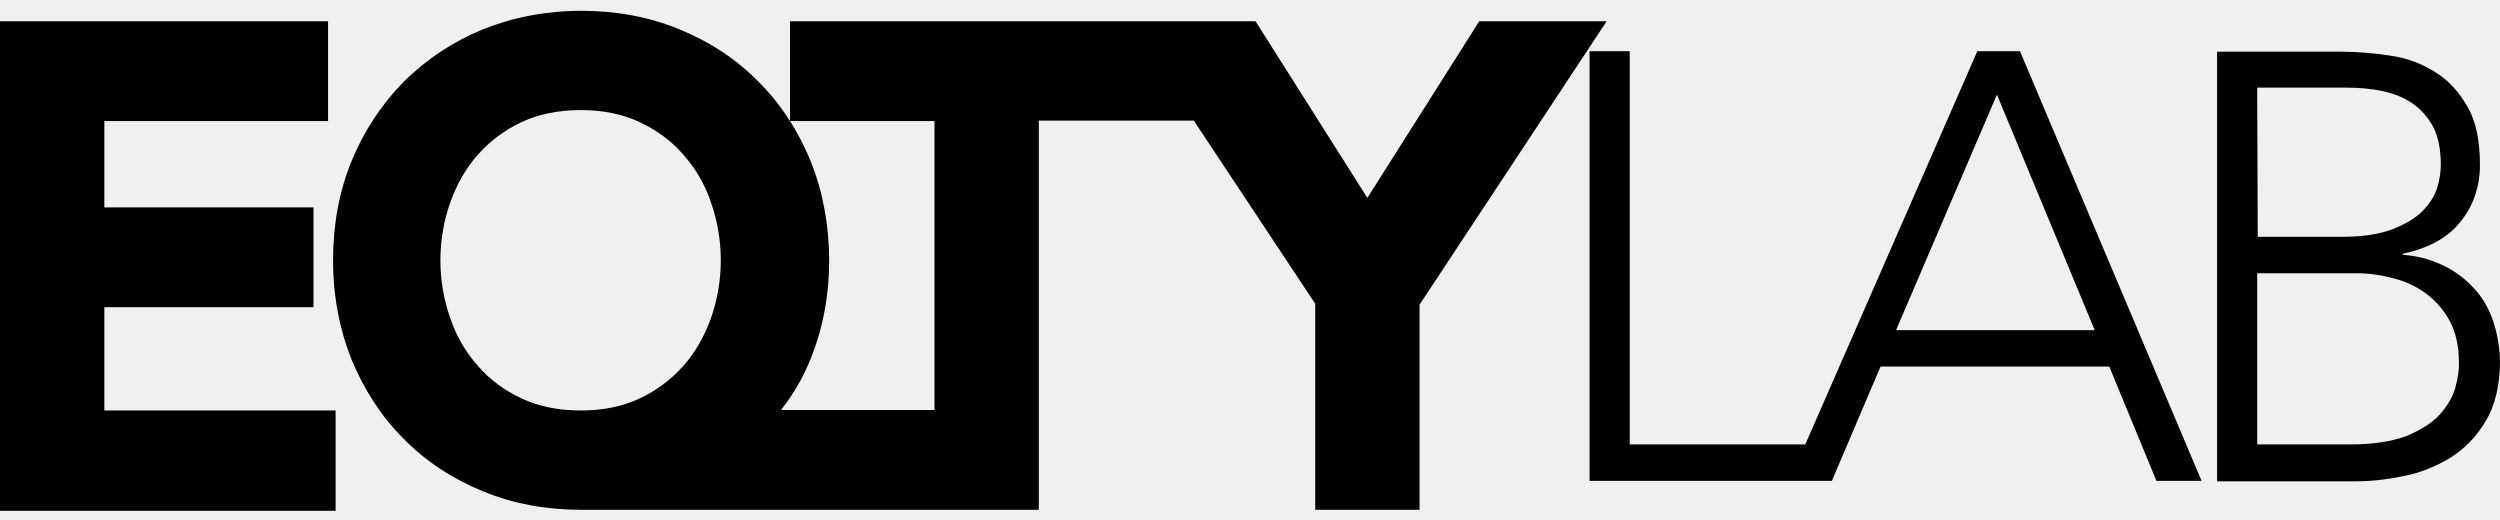
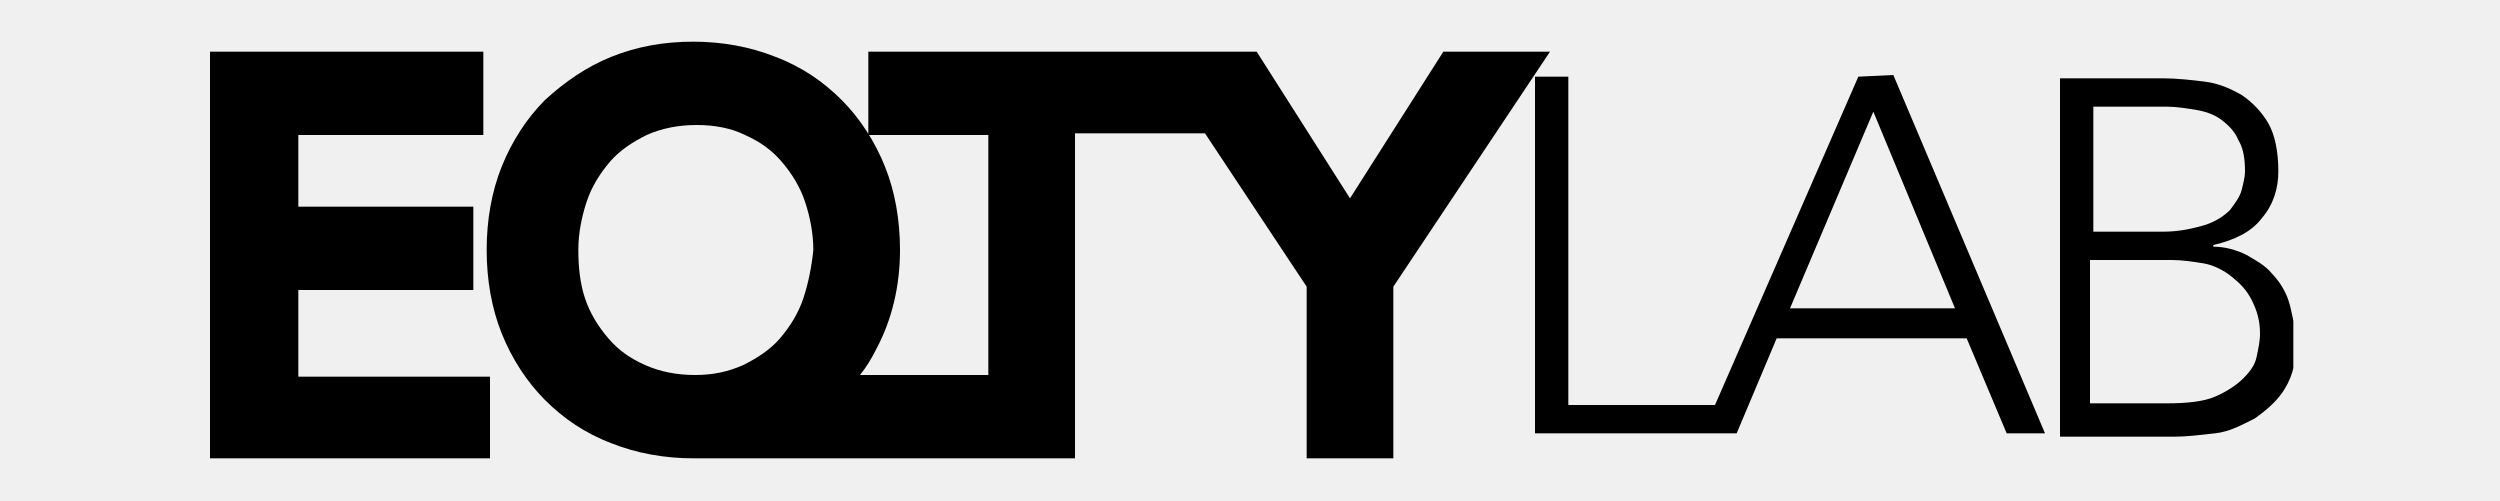
- <svg xmlns="http://www.w3.org/2000/svg" width="125" height="26" fill="none">
-   <g fill="#000" clip-path="url(#a)">
-     <path d="M5.217 15.359h10.458v-4.99H5.217V6.053h11.186v-4.99H0v24.476h16.779v-5.015H5.217v-5.165ZM73.962 1.063l-5.593 8.832-5.593-8.832H39.5v4.99h7.224v14.446H39.05a10.61 10.61 0 0 0 1.028-1.572c.903-1.746 1.38-3.742 1.38-5.913 0-1.771-.326-3.468-.928-4.965-.627-1.522-1.505-2.87-2.609-3.967-1.103-1.123-2.432-1.996-3.962-2.62C32.454.838 30.799.54 29.068.54c-1.756 0-3.41.324-4.916.923a12.176 12.176 0 0 0-3.962 2.62 12.283 12.283 0 0 0-2.609 3.967c-.627 1.522-.928 3.194-.928 4.965 0 1.796.326 3.468.928 4.965.627 1.522 1.505 2.87 2.609 3.967 1.103 1.123 2.432 1.996 3.962 2.62 1.505.624 3.16.923 4.916.923h22.873V6.03h7.75l6.07 9.156V25.49h5.216V15.235l9.355-14.172h-6.37Zm-38.423 14.87c-.326.898-.778 1.697-1.38 2.37a6.729 6.729 0 0 1-2.182 1.622c-.852.4-1.83.6-2.934.6s-2.107-.2-2.96-.6c-.852-.399-1.605-.948-2.181-1.622a6.79 6.79 0 0 1-1.38-2.37 8.71 8.71 0 0 1-.502-2.919 8.71 8.71 0 0 1 .502-2.919c.326-.898.778-1.697 1.38-2.37a6.73 6.73 0 0 1 2.181-1.622c.853-.4 1.856-.599 2.96-.599 1.104 0 2.082.2 2.934.599.853.4 1.606.948 2.182 1.622a6.788 6.788 0 0 1 1.38 2.37 8.71 8.71 0 0 1 .501 2.92 8.71 8.71 0 0 1-.501 2.918Z" />
-     <path d="m98.867 2.56-8.603 19.66h-8.778V2.56h-2.007v21.482h12.115l2.433-5.714h11.437l2.357 5.714h2.257l-9.08-21.482h-2.132Zm-4.064 13.947L99.846 4.73l4.89 11.777h-9.931Zm29.821-.549c-.226-.623-.552-1.172-1.004-1.622a4.878 4.878 0 0 0-1.53-1.097 5.498 5.498 0 0 0-1.956-.5v-.05c1.279-.274 2.257-.798 2.884-1.596.653-.799.979-1.772.979-2.844 0-1.223-.201-2.196-.627-2.92-.427-.748-.954-1.322-1.606-1.721a5.581 5.581 0 0 0-2.232-.823c-.827-.125-1.655-.2-2.458-.2h-6.22v21.482h6.898c.727 0 1.529-.075 2.357-.25.853-.15 1.63-.474 2.358-.898a5.322 5.322 0 0 0 1.805-1.846c.477-.774.728-1.796.728-3.019a6.8 6.8 0 0 0-.376-2.096Zm-7.299-11.577c.627 0 1.229.05 1.806.175.577.125 1.078.324 1.505.624.426.3.777.698 1.028 1.172.251.5.376 1.123.376 1.872 0 .349-.05.723-.175 1.147-.126.425-.376.799-.728 1.173-.376.374-.877.674-1.529.923-.653.25-1.505.374-2.534.374h-4.188l-.025-7.46h4.464Zm5.443 14.995c-.126.474-.402.923-.778 1.348-.376.424-.953.773-1.655 1.073-.728.274-1.681.424-2.859.424h-4.615v-8.558h4.916a6.95 6.95 0 0 1 1.881.25 4.573 4.573 0 0 1 1.655.773 4.2 4.2 0 0 1 1.179 1.372c.301.574.451 1.247.451 2.021.025.4-.05.823-.175 1.297Z" />
+ <svg xmlns="http://www.w3.org/2000/svg" xmlns:xlink="http://www.w3.org/1999/xlink" viewBox="0 0 150 30">
+   <style type="text/css">
+ 	.st0{clip-path:url(#SVGID_00000013152474093658034020000009656548410093071504_);}
+ </style>
+   <g>
+     <defs>
+       <rect id="SVGID_1_" x="12.6" y="2.5" width="125" height="25" />
+     </defs>
+     <clipPath id="SVGID_00000032631435489492098580000017693350432933445510_">
+       <use xlink:href="#SVGID_1_" style="overflow:visible;" />
+     </clipPath>
+     <g style="clip-path:url(#SVGID_00000032631435489492098580000017693350432933445510_);">
+       <path d="M17.9,17.4h10.5v-5H17.9V8.1H29v-5H12.6v24.5h16.8v-5H17.9V17.4z M86.6,3.1L81,11.9l-5.6-8.8H52.1v5h7.2v14.4h-7.7    c0.4-0.5,0.7-1,1-1.6c0.9-1.7,1.4-3.7,1.4-5.9c0-1.8-0.3-3.5-0.9-5c-0.6-1.5-1.5-2.9-2.6-4c-1.1-1.1-2.4-2-4-2.6    c-1.5-0.6-3.2-0.9-4.9-0.9c-1.8,0-3.4,0.3-4.9,0.9c-1.5,0.6-2.8,1.5-4,2.6c-1.1,1.1-2,2.5-2.6,4c-0.6,1.5-0.9,3.2-0.9,5    c0,1.8,0.3,3.5,0.9,5c0.6,1.5,1.5,2.9,2.6,4c1.1,1.1,2.4,2,4,2.6c1.5,0.6,3.2,0.9,4.9,0.9h22.9V8h7.8l6.1,9.2v10.3h5.2V17.2    L93,3.1C93,3.1,86.6,3.1,86.6,3.1z M48.2,17.9c-0.3,0.9-0.8,1.7-1.4,2.4c-0.6,0.7-1.4,1.2-2.2,1.6c-0.9,0.4-1.8,0.6-2.9,0.6    s-2.1-0.2-3-0.6c-0.9-0.4-1.6-0.9-2.2-1.6c-0.6-0.7-1.1-1.5-1.4-2.4C34.8,17,34.7,16,34.7,15c0-1,0.2-2,0.5-2.9    c0.3-0.9,0.8-1.7,1.4-2.4c0.6-0.7,1.4-1.2,2.2-1.6c0.9-0.4,1.9-0.6,3-0.6s2.1,0.2,2.9,0.6c0.9,0.4,1.6,0.9,2.2,1.6    c0.6,0.7,1.1,1.5,1.4,2.4c0.3,0.9,0.5,1.9,0.5,2.9C48.7,16,48.5,17,48.2,17.9z" />
+       <path d="M111.5,4.6l-8.6,19.7h-8.8V4.6h-2V26h12.1l2.4-5.7h11.4l2.4,5.7h2.3l-9.1-21.5L111.5,4.6L111.5,4.6z M107.4,18.5l5-11.8    l4.9,11.8H107.4L107.4,18.5z M137.3,18c-0.2-0.6-0.6-1.2-1-1.6c-0.4-0.5-1-0.8-1.5-1.1c-0.6-0.3-1.3-0.5-2-0.5v-0.1    c1.3-0.3,2.3-0.8,2.9-1.6c0.7-0.8,1-1.8,1-2.8c0-1.2-0.2-2.2-0.6-2.9c-0.4-0.7-1-1.3-1.6-1.7c-0.7-0.4-1.4-0.7-2.2-0.8    c-0.8-0.1-1.7-0.2-2.5-0.2h-6.2v21.5h6.9c0.7,0,1.5-0.1,2.4-0.2c0.9-0.1,1.6-0.5,2.4-0.9c0.7-0.5,1.4-1.1,1.8-1.8    c0.5-0.8,0.7-1.8,0.7-3C137.6,19.3,137.5,18.6,137.3,18z M130,6.4c0.6,0,1.2,0.1,1.8,0.2c0.6,0.1,1.1,0.3,1.5,0.6    c0.4,0.3,0.8,0.7,1,1.2c0.3,0.5,0.4,1.1,0.4,1.9c0,0.3-0.1,0.7-0.2,1.1c-0.1,0.4-0.4,0.8-0.7,1.2c-0.4,0.4-0.9,0.7-1.5,0.9    c-0.7,0.2-1.5,0.4-2.5,0.4h-4.2l0-7.5C125.5,6.4,130,6.4,130,6.4z M135.4,21.4c-0.1,0.5-0.4,0.9-0.8,1.3c-0.4,0.4-1,0.8-1.7,1.1    c-0.7,0.3-1.7,0.4-2.9,0.4h-4.6v-8.6h4.9c0.6,0,1.3,0.1,1.9,0.2c0.6,0.1,1.2,0.4,1.7,0.8c0.5,0.4,0.9,0.8,1.2,1.4    c0.3,0.6,0.5,1.2,0.5,2C135.6,20.5,135.5,20.9,135.4,21.4z" />
+     </g>
  </g>
-   <defs>
-     <clipPath id="a">
-       <path fill="#fff" d="M0 .538h125v25H0z" />
-     </clipPath>
-   </defs>
</svg>
